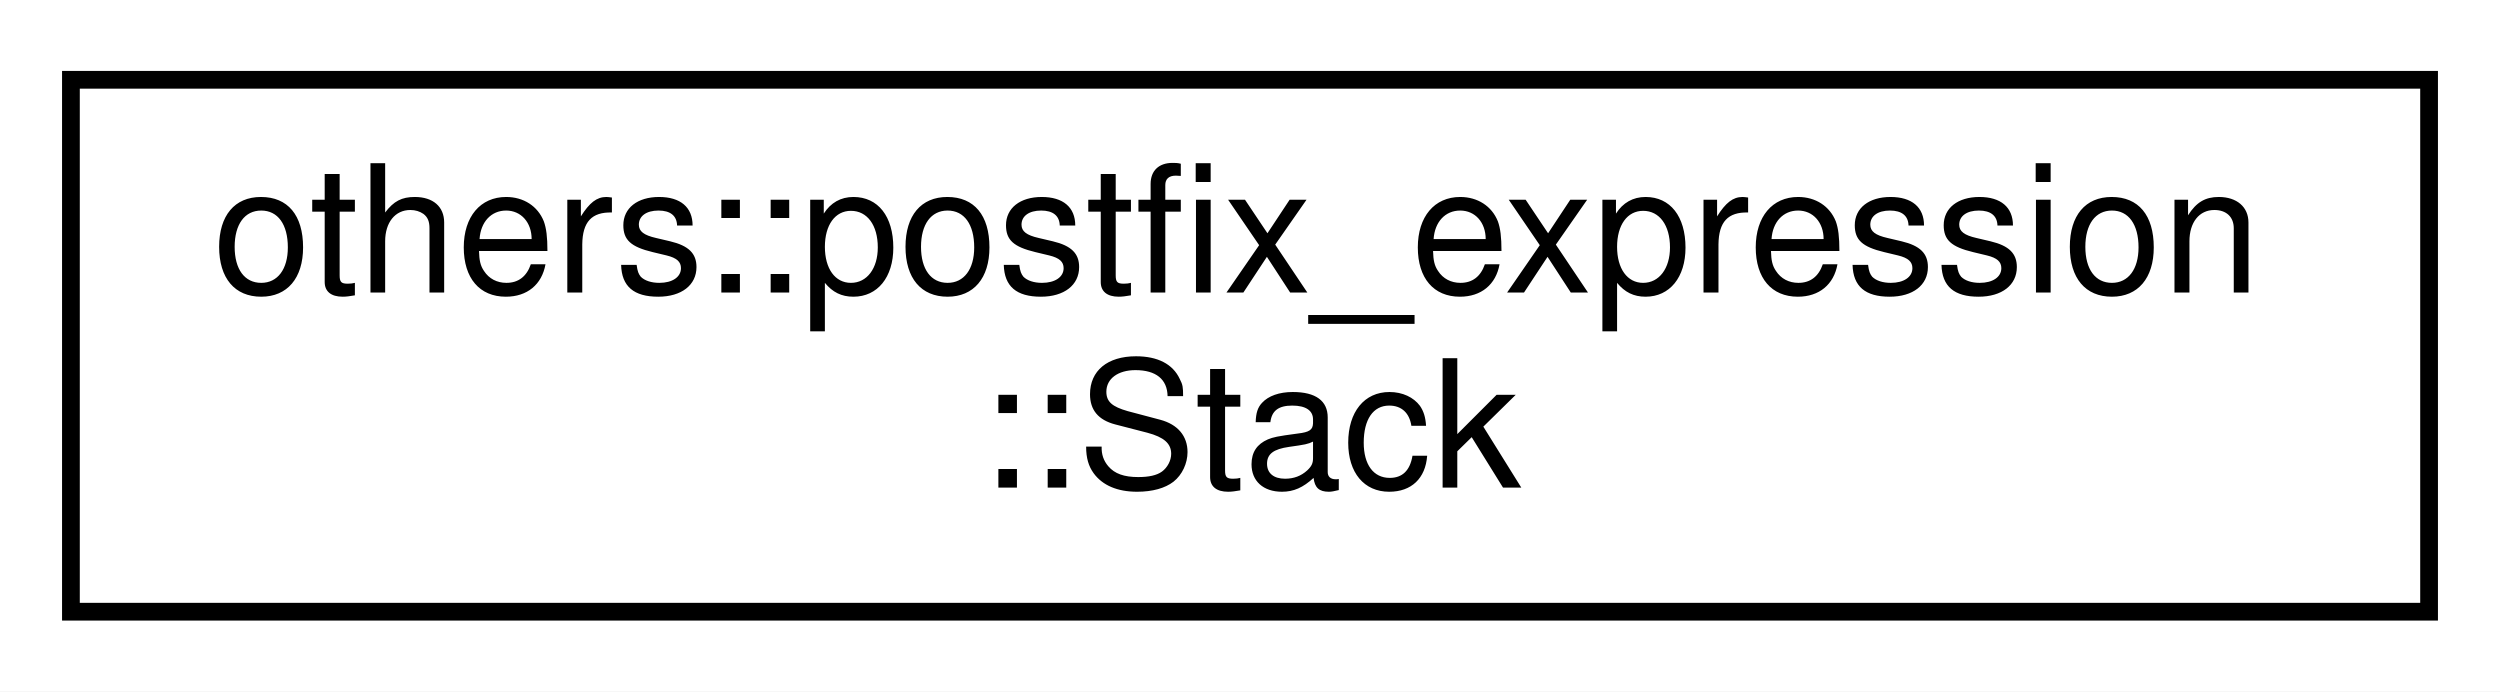
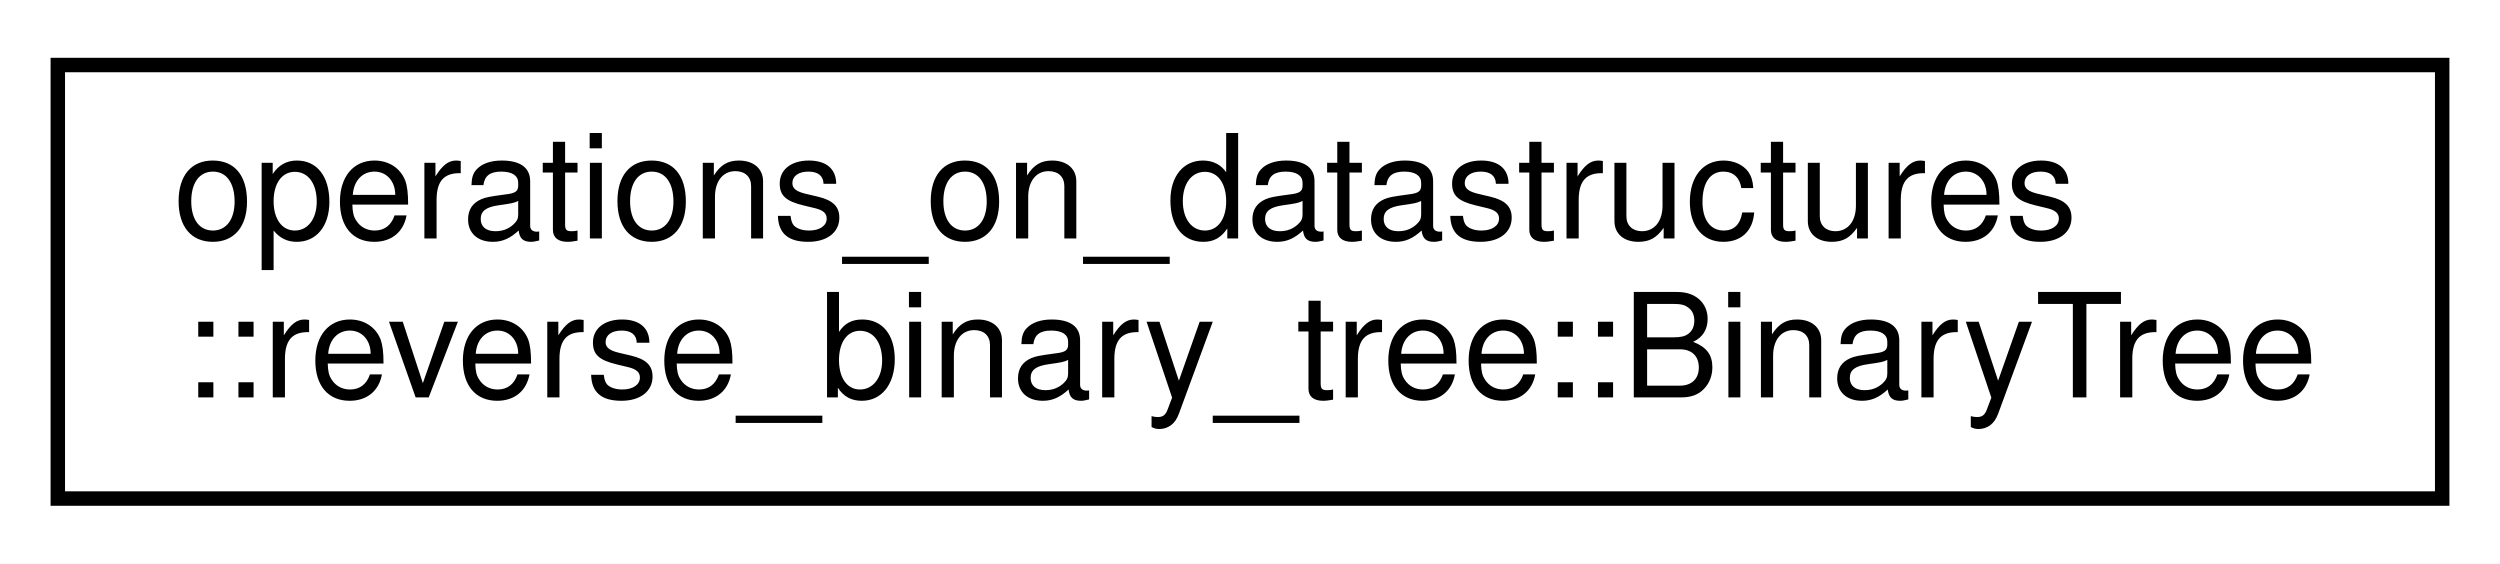
- <svg xmlns="http://www.w3.org/2000/svg" xmlns:xlink="http://www.w3.org/1999/xlink" width="141pt" height="39pt" viewBox="0.00 0.00 141.00 39.00">
+ <svg xmlns="http://www.w3.org/2000/svg" xmlns:xlink="http://www.w3.org/1999/xlink" width="173pt" height="39pt" viewBox="0.00 0.00 173.00 39.00">
  <g id="graph0" class="graph" transform="scale(1 1) rotate(0) translate(4 35)">
-     <polygon fill="white" stroke="transparent" points="-4,4 -4,-35 137,-35 137,4 -4,4" />
+     <polygon fill="white" stroke="transparent" points="-4,4 -4,-35 169,-35 169,4 -4,4" />
    <g id="node1" class="node">
      <g id="a_node1">
-         <a xlink:href="d5/d8a/classothers_1_1postfix__expression_1_1_stack.html" target="_top" xlink:title="Creates an array to be used as stack for storing values.">
-           <polygon fill="white" stroke="black" points="0,-0.5 0,-30.5 133,-30.5 133,-0.5 0,-0.5" />
-           <text text-anchor="start" x="8" y="-18.5" font-family="Helvetica,sans-Serif" font-size="10.00">others::postfix_expression</text>
-           <text text-anchor="middle" x="66.5" y="-7.5" font-family="Helvetica,sans-Serif" font-size="10.00">::Stack</text>
+         <a xlink:href="de/dcf/classoperations__on__datastructures_1_1reverse__binary__tree_1_1_binary_tree.html" target="_top" xlink:title="A Binary Tree class that implements a Binary Search Tree (BST) by default.">
+           <polygon fill="white" stroke="black" points="0,-0.5 0,-30.5 165,-30.5 165,-0.5 0,-0.5" />
+           <text text-anchor="start" x="8" y="-18.5" font-family="Helvetica,sans-Serif" font-size="10.00">operations_on_datastructures</text>
+           <text text-anchor="middle" x="82.5" y="-7.5" font-family="Helvetica,sans-Serif" font-size="10.00">::reverse_binary_tree::BinaryTree</text>
        </a>
      </g>
    </g>
  </g>
</svg>
